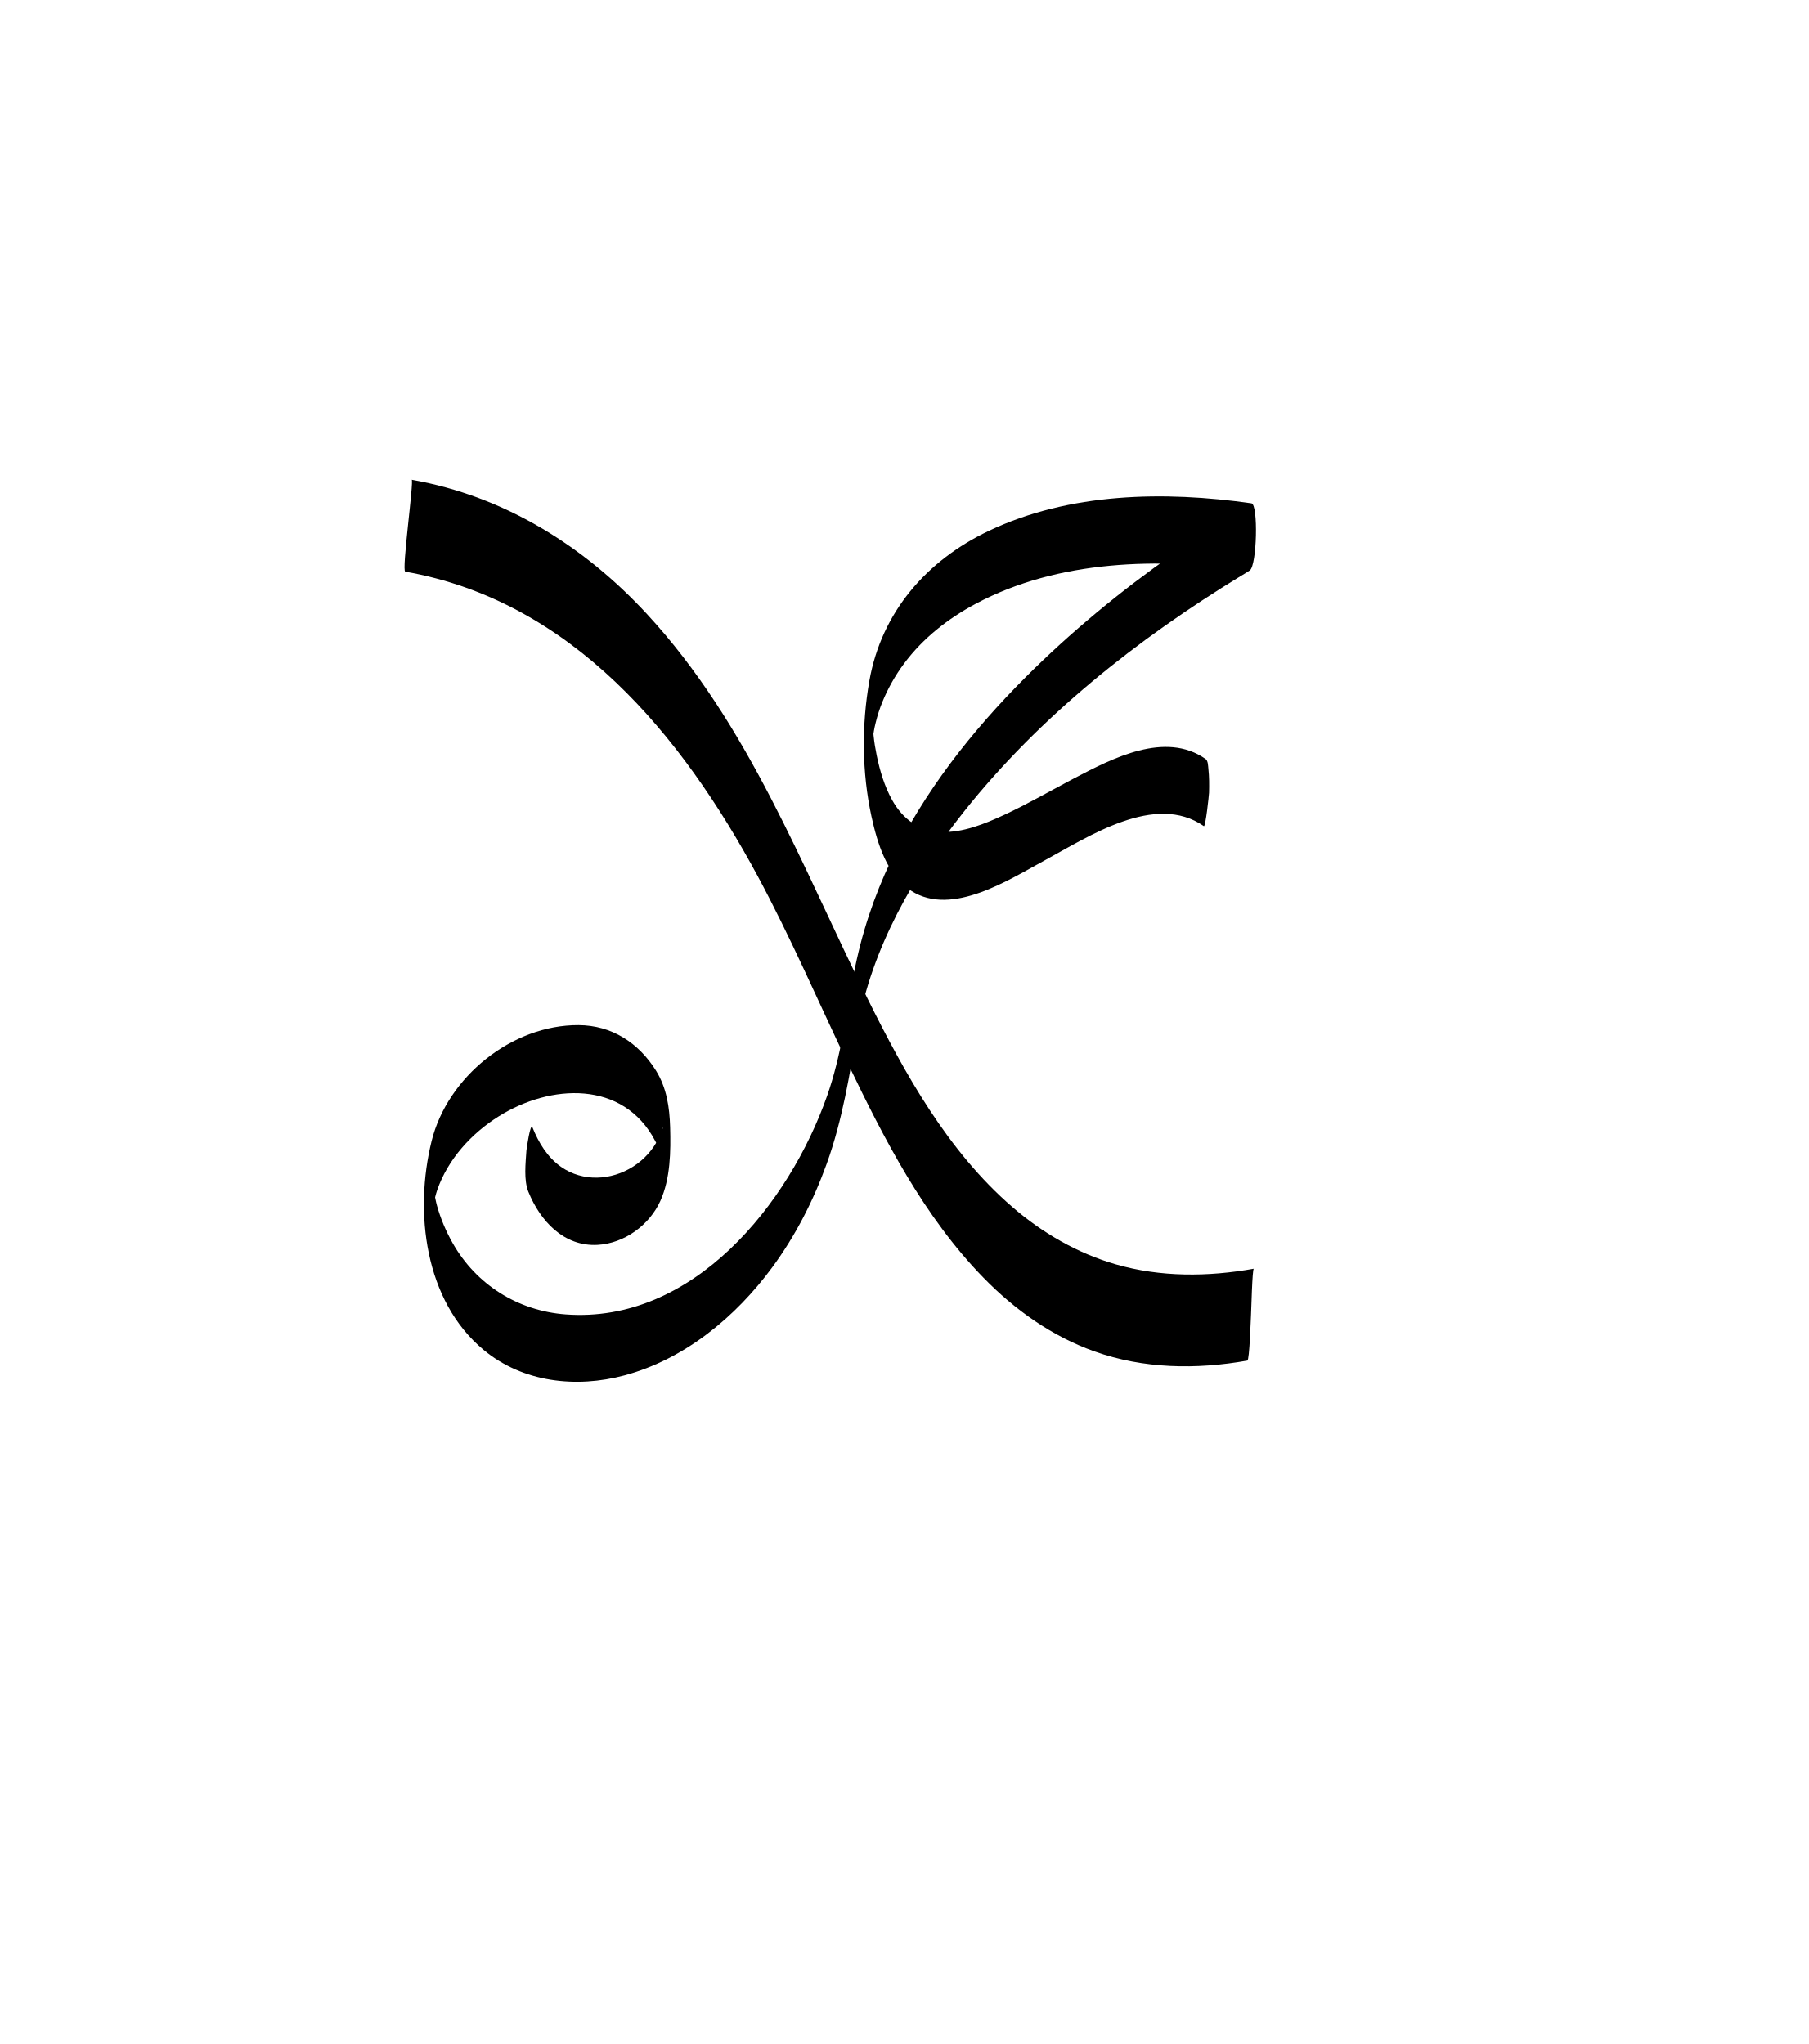
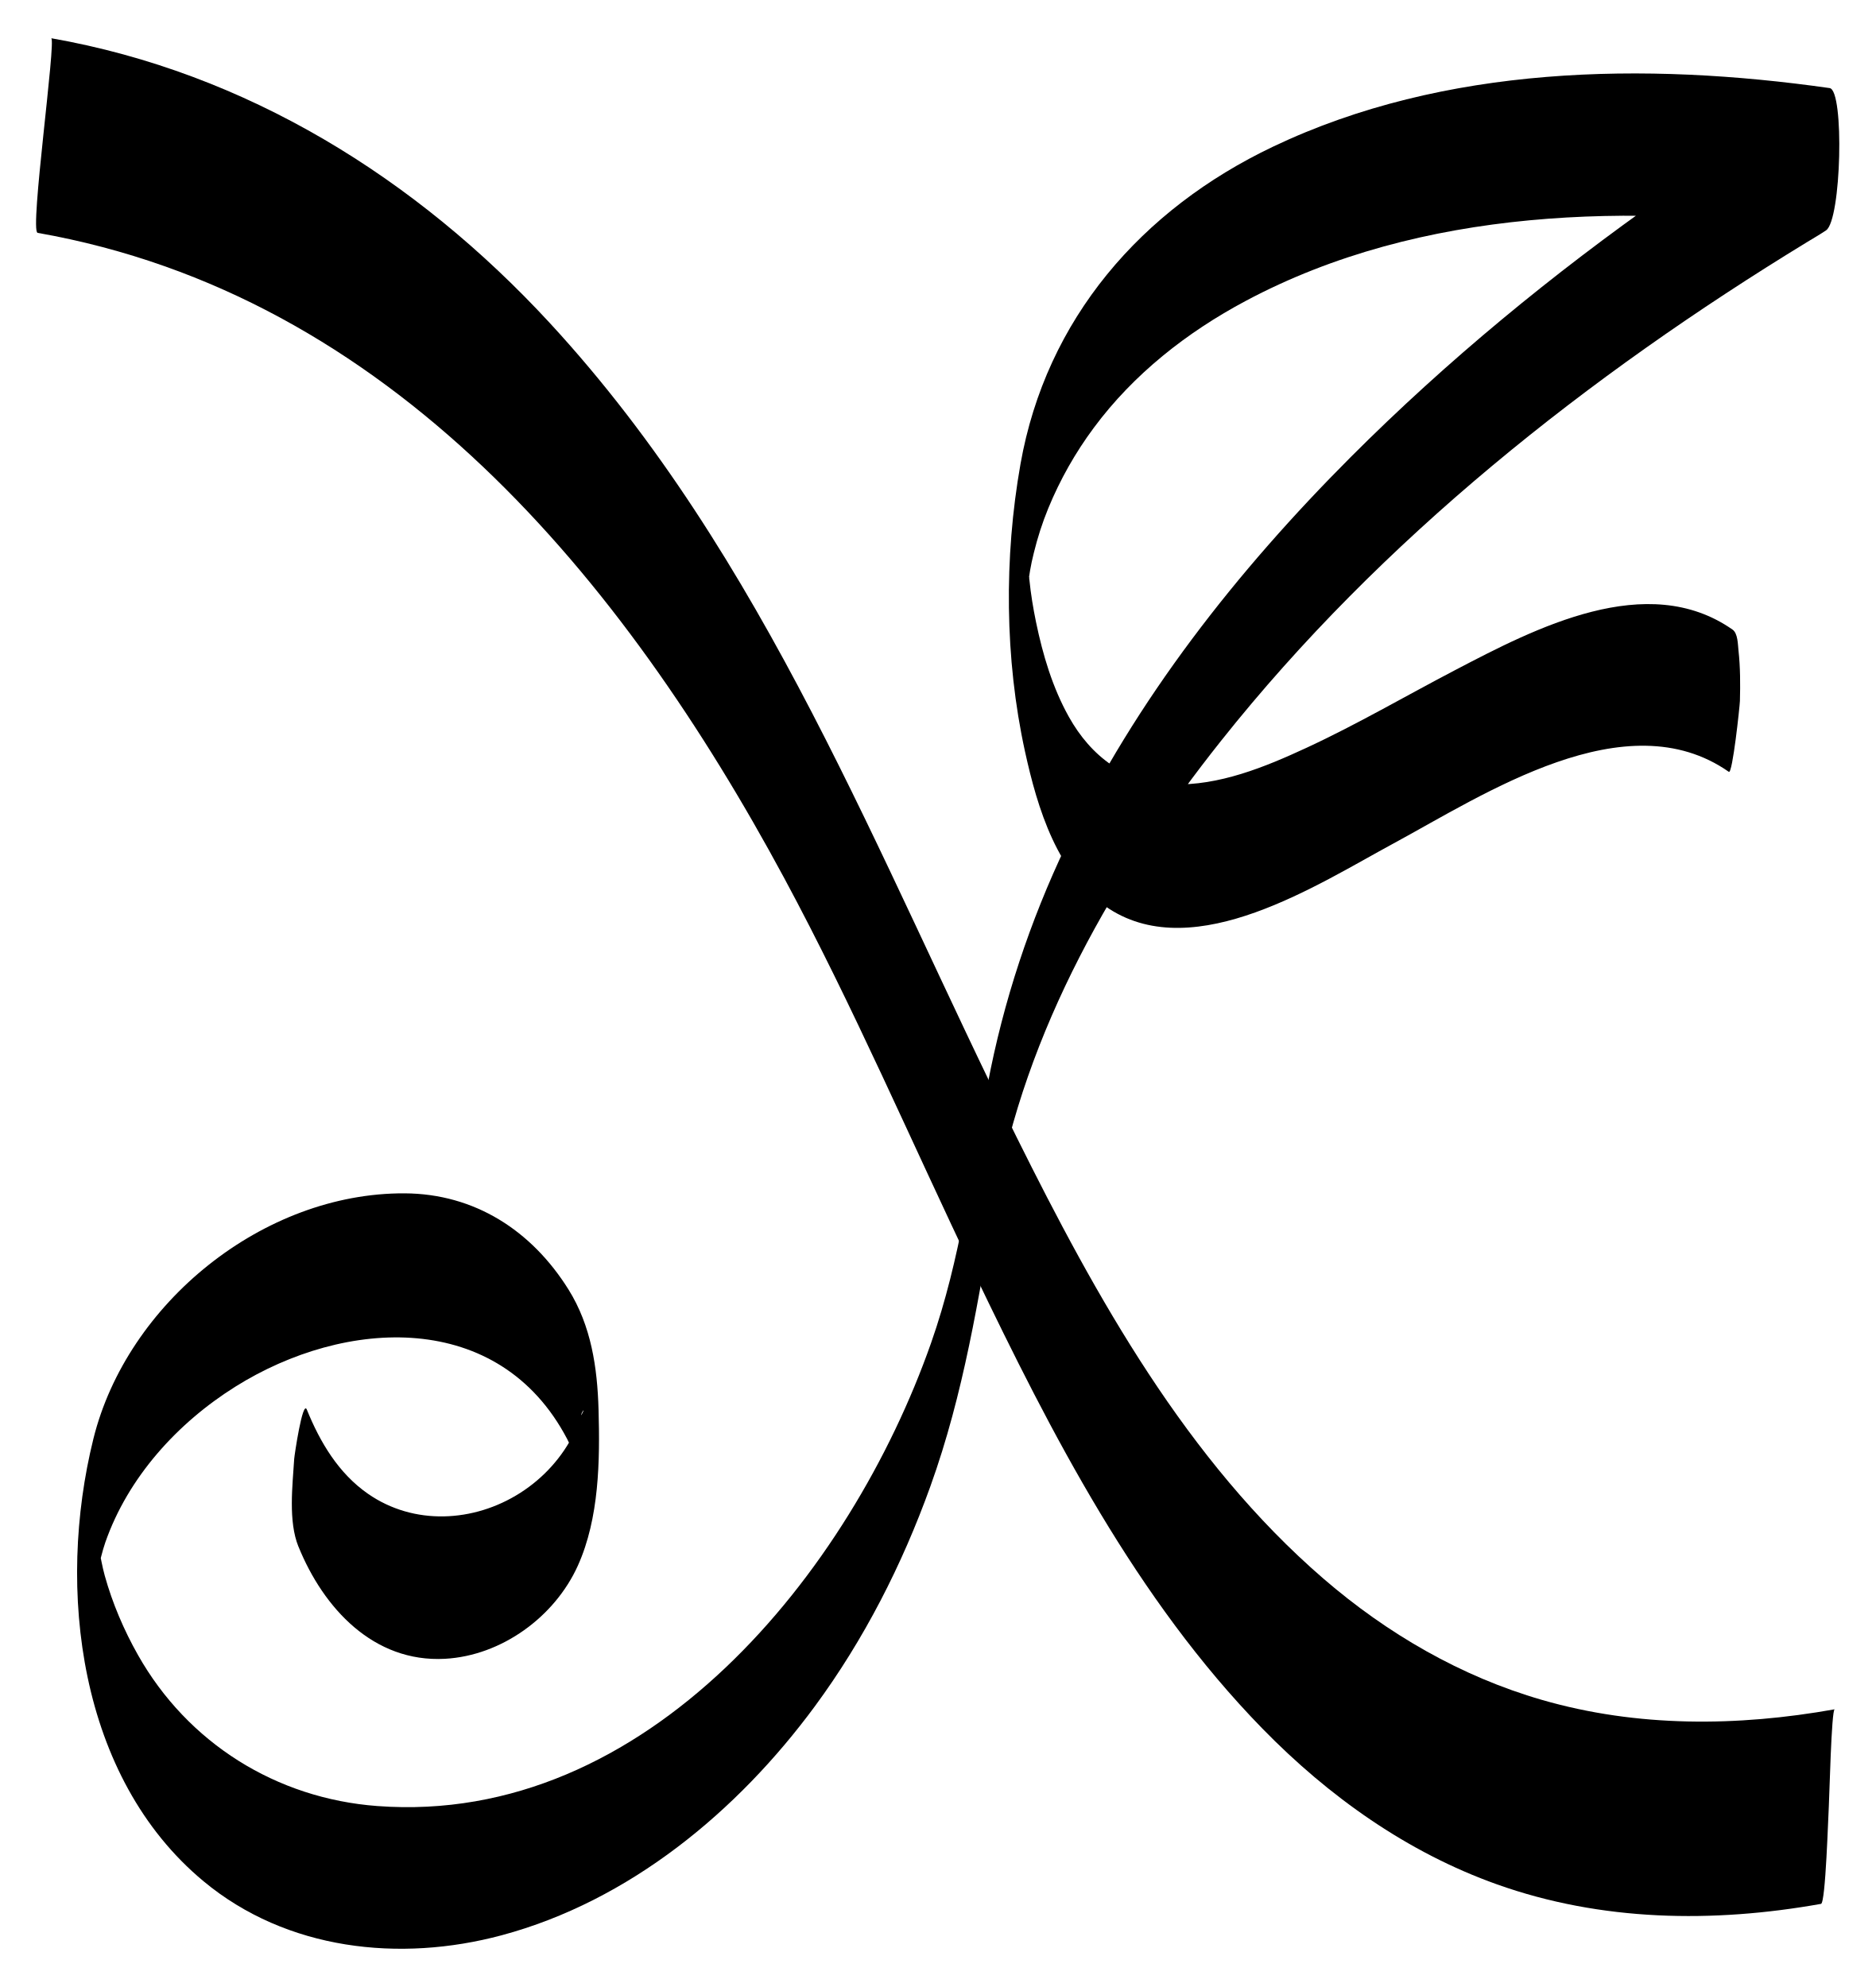
- <svg xmlns="http://www.w3.org/2000/svg" fill="currentColor" viewBox="0 0 726.49 821.29">
+ <svg xmlns="http://www.w3.org/2000/svg" fill="currentColor" viewBox="155.66 185.52 355.71 376.94">
  <path d="M212.27 478.91c4.73 11.68 14.24 22.02 27.77 21.29 10.73-.58 20.84-7.94 25.23-17.68 4.06-9.02 4.19-19.91 3.92-29.59-.23-8.01-1.39-15.87-5.69-22.77-6.99-11.2-17.81-18.19-31.09-18.26-26.81-.13-52.66 20.82-59.04 46.58-7.04 28.42-2.84 64.21 20.91 83.93 15.75 13.08 37.19 15.42 56.52 10.24 24.26-6.51 44.72-23.49 59.41-43.43 9.35-12.69 16.57-26.87 21.9-41.68 6.37-17.69 9.16-35.68 12.33-54.11 5.55-32.27 22.68-62.03 42.83-87.38 30.39-38.25 69.6-69.24 111.14-94.6 1.21-.74 2.44-1.44 3.61-2.23 2.91-1.95 3.49-26.59.68-26.99-34.99-4.98-73.05-4.37-105.55 11.1-24.97 11.88-43.06 32.69-47.93 60.23-3.13 17.7-3 36.9.85 54.49 2.36 10.76 6.16 23.59 16.02 29.91 16.38 10.5 39.5-4.66 53.82-12.4 17.38-9.4 44.16-27.26 63.67-13.62.69.48 2.07-12.45 2.1-13.45.08-3.18.08-6.4-.27-9.56-.13-1.15-.1-3.26-1.14-3.98-16.2-11.32-37.42-.25-52.55 7.66-9.42 4.92-18.62 10.31-28.27 14.78-7.87 3.65-16.62 7.23-25.46 6.92s-15.4-5.3-19.59-12.8c-3.11-5.57-4.94-11.75-6.23-17.97-.55-2.67-.99-5.33-1.26-8.04-.35-3.51.06.98-.08-1.06s.03 2.91-.02-.51c0 .43.03 2.96 0 .43.03 3.03.21-1.05-.08 1.64.03-.3.3-2 .01-.31.11-.66.19-1.33.31-2 .18-1.06.38-1.99.7-3.28.71-2.89 1.61-5.71 2.74-8.46a70.6 70.6 0 0 1 8.64-15.28c7.54-10.18 17.67-18.13 28.8-24.06 33.27-17.75 73.58-18.58 110.09-13.38.23-9 .46-17.99.68-26.99-10.37 6.94-21.15 13.2-31.38 20.38-21.15 14.85-41.19 31.32-59.46 49.61-21.54 21.58-40.8 46.01-53.98 73.64-6.87 14.42-11.92 29.64-14.88 45.33-3.14 16.62-5.09 33.02-10.74 49.09-15.26 43.45-53.86 91.67-105.04 87.84-19.14-1.43-35.95-11.93-45.4-28.67-2.66-4.71-4.84-9.81-6.29-15.03-.49-1.76-.77-3.53-1.15-5.31-.6-2.8-.13.61-.16 1.89-.01.47-.78 5.12-.04 2.4.48-1.77.85-3.54 1.45-5.28 4.32-12.37 13.69-22.67 24.68-29.56 20.82-13.05 50-14.71 62.92 9.92 1.32 2.52 1.99 5.01 2.71 7.72-.92-3.49.94-11.76.08-12.06-.52-.18 1.02-2.2-.09-.19-.54.98-.79 2.24-1.29 3.27-2.3 4.72-5.89 8.68-10.31 11.5-8.78 5.6-20.17 6.22-28.88.16-5.58-3.88-9.08-9.77-11.59-15.96-.79-1.96-2.36 8.71-2.4 9.37-.31 5.02-1.15 11.8.81 16.63Z" style="fill:currentColor" />
  <path d="M162.78 229.69c66.92 11.78 111.06 65.63 141.64 122.43 13.15 24.42 24.05 49.89 36.02 74.87 14.67 30.6 30.74 61.92 54.66 86.44 12.56 12.87 27.48 23.5 44.5 29.56 19.78 7.05 40.95 7.36 61.46 3.7.88-.16 1.37-16.89 1.48-18.44.1-1.47.49-18.36 1.11-18.47-18.43 3.29-37.41 3.45-55.51-1.78-15.37-4.44-29.38-12.58-41.46-23.01-25.94-22.4-43.13-53.43-58.18-83.72-26.47-53.26-47.57-110.07-88.57-154.49-25.35-27.46-57.45-47.48-94.56-54.01 1 .18-4.12 36.64-2.58 36.91Z" style="fill:currentColor" />
</svg>
